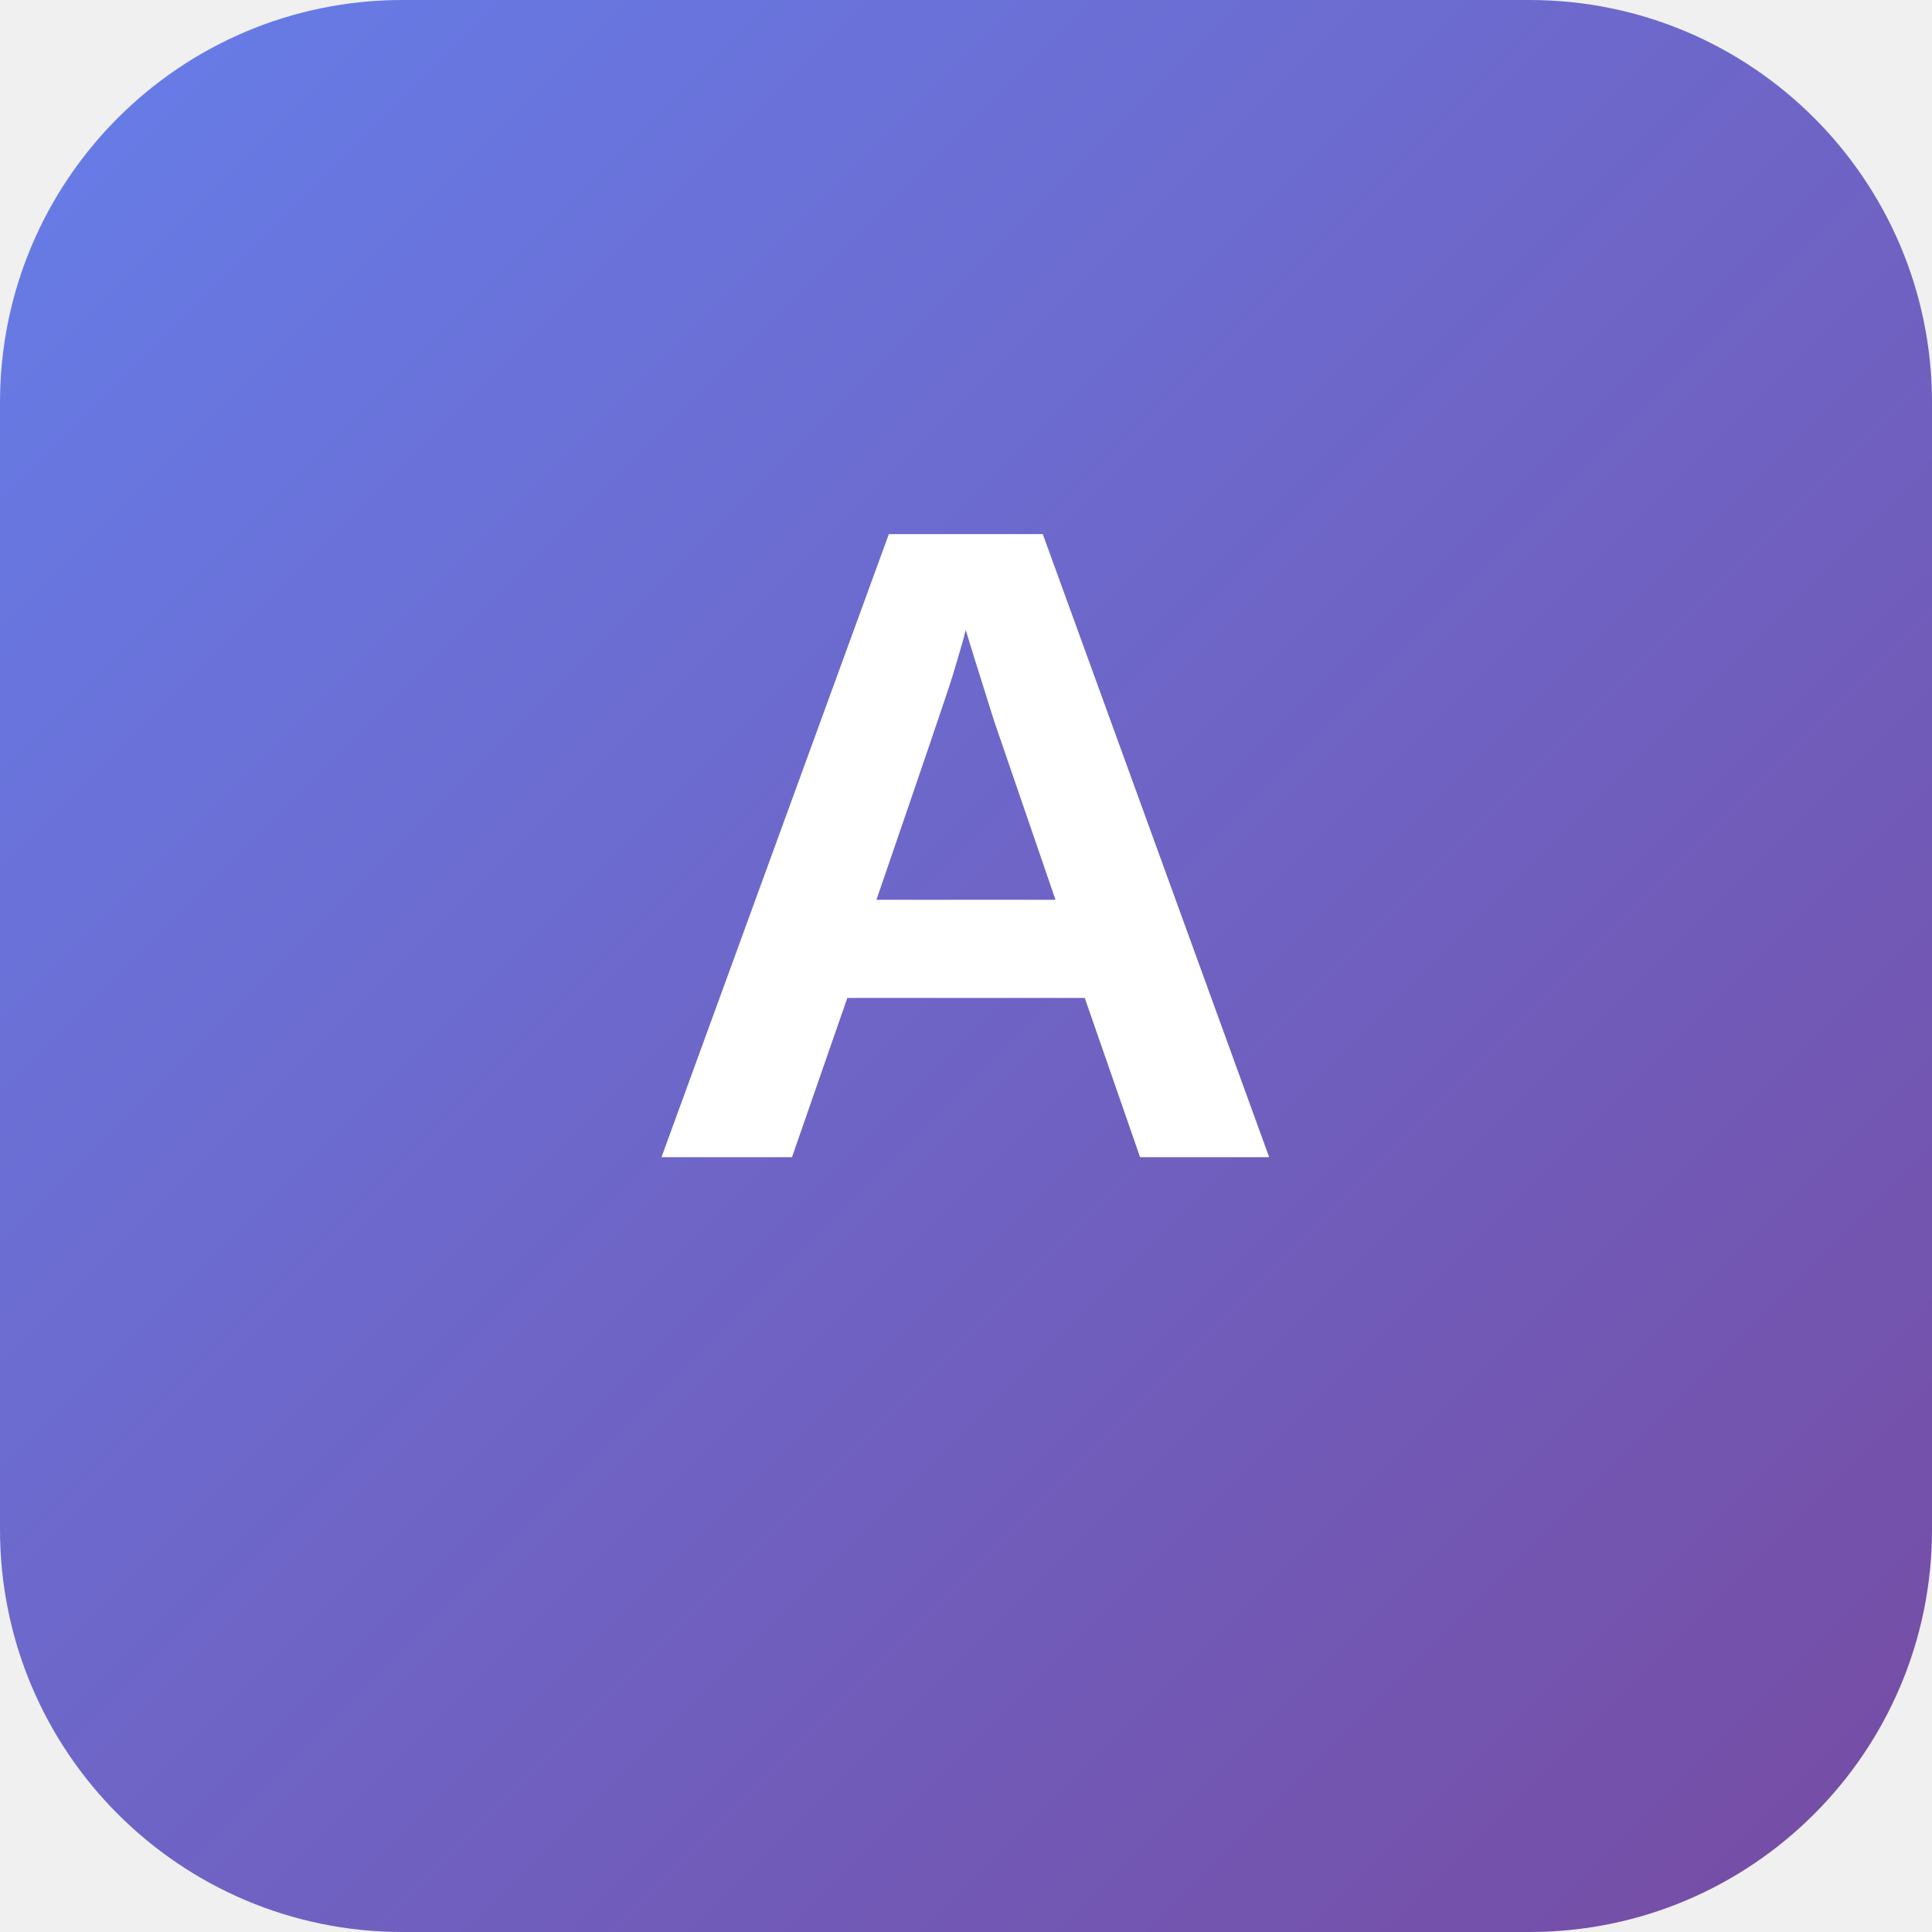
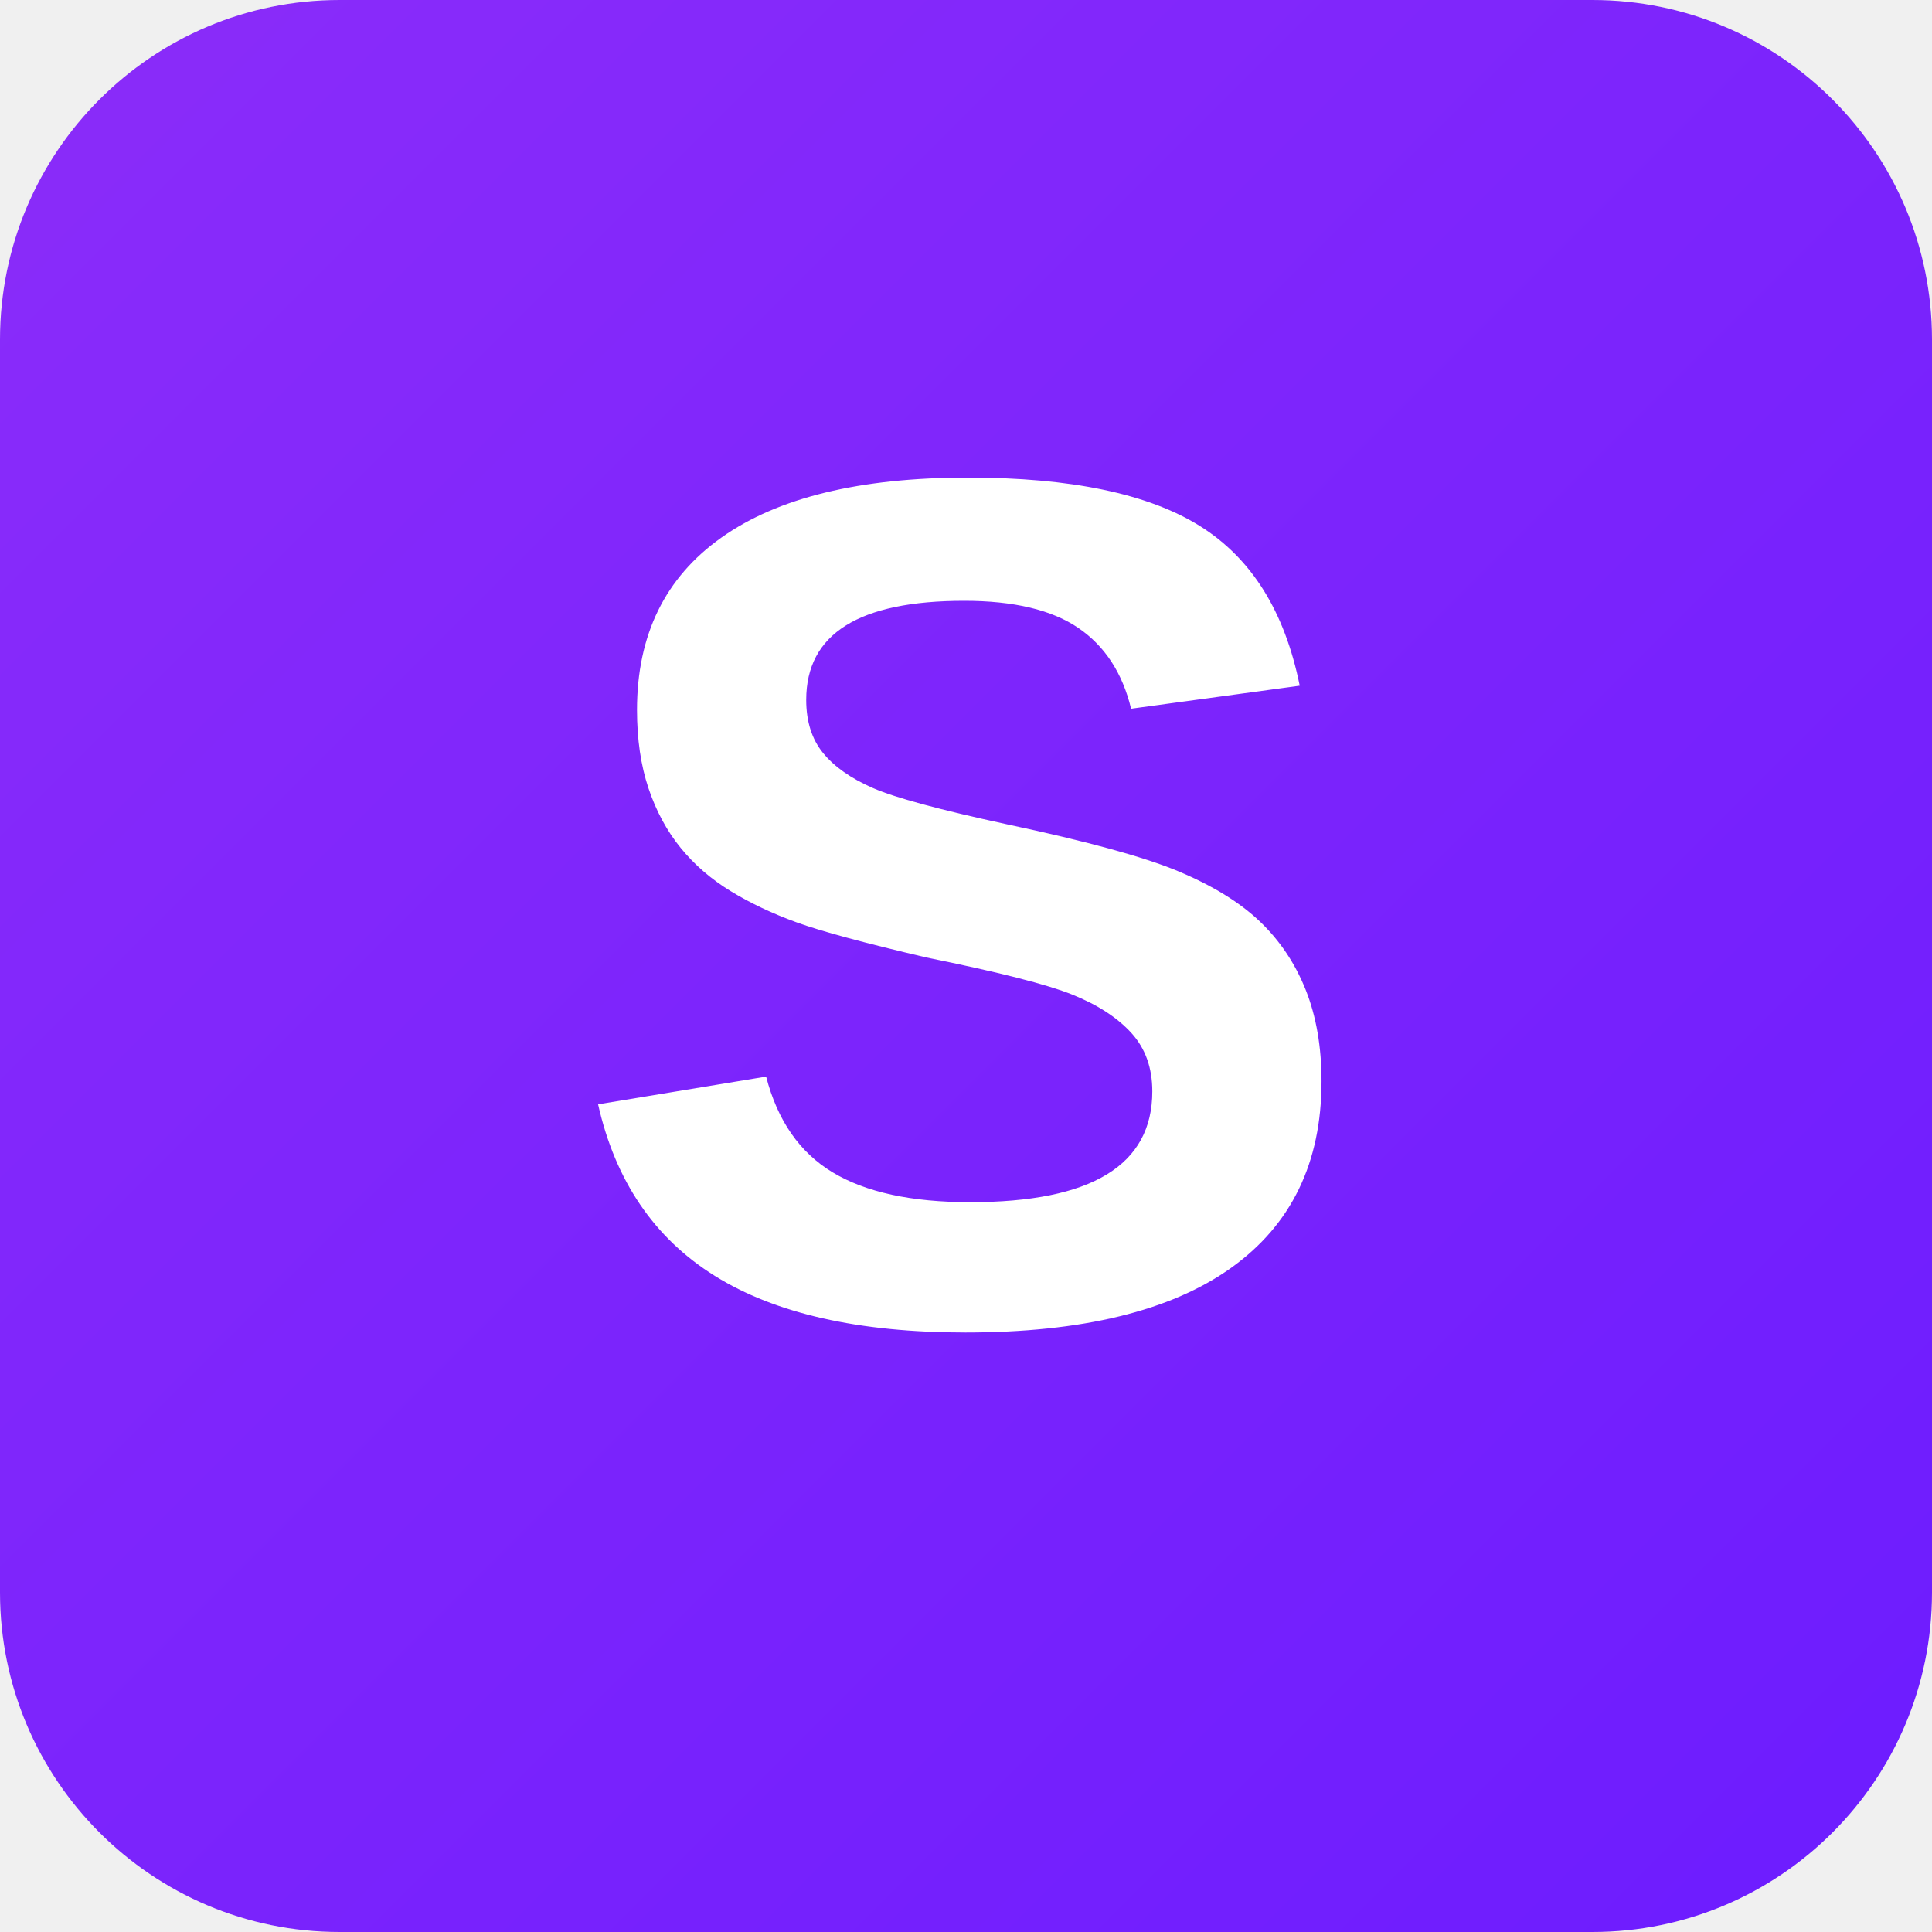
- <svg xmlns="http://www.w3.org/2000/svg" viewBox="0 0 192 192" width="192" height="192">
+ <svg xmlns="http://www.w3.org/2000/svg" viewBox="0 0 512 512">
  <defs>
    <linearGradient id="grad" x1="0%" y1="0%" x2="100%" y2="100%">
-       <stop offset="0%" style="stop-color:#667eea;stop-opacity:1" />
-       <stop offset="100%" style="stop-color:#764ba2;stop-opacity:1" />
+       <stop offset="0%" style="stop-color:#8B2CF9;stop-opacity:1" />
+       <stop offset="100%" style="stop-color:#6C1CFF;stop-opacity:1" />
    </linearGradient>
  </defs>
-   <rect width="192" height="192" rx="40" fill="url(#grad)" />
-   <text x="96" y="115" font-family="Arial, sans-serif" font-size="90" font-weight="bold" fill="white" text-anchor="middle">A</text>
+   <rect width="512" height="512" rx="90" fill="url(#grad)" />
+   <text x="256" y="350" font-family="Arial, sans-serif" font-size="320" font-weight="bold" fill="white" text-anchor="middle">S</text>
</svg>
